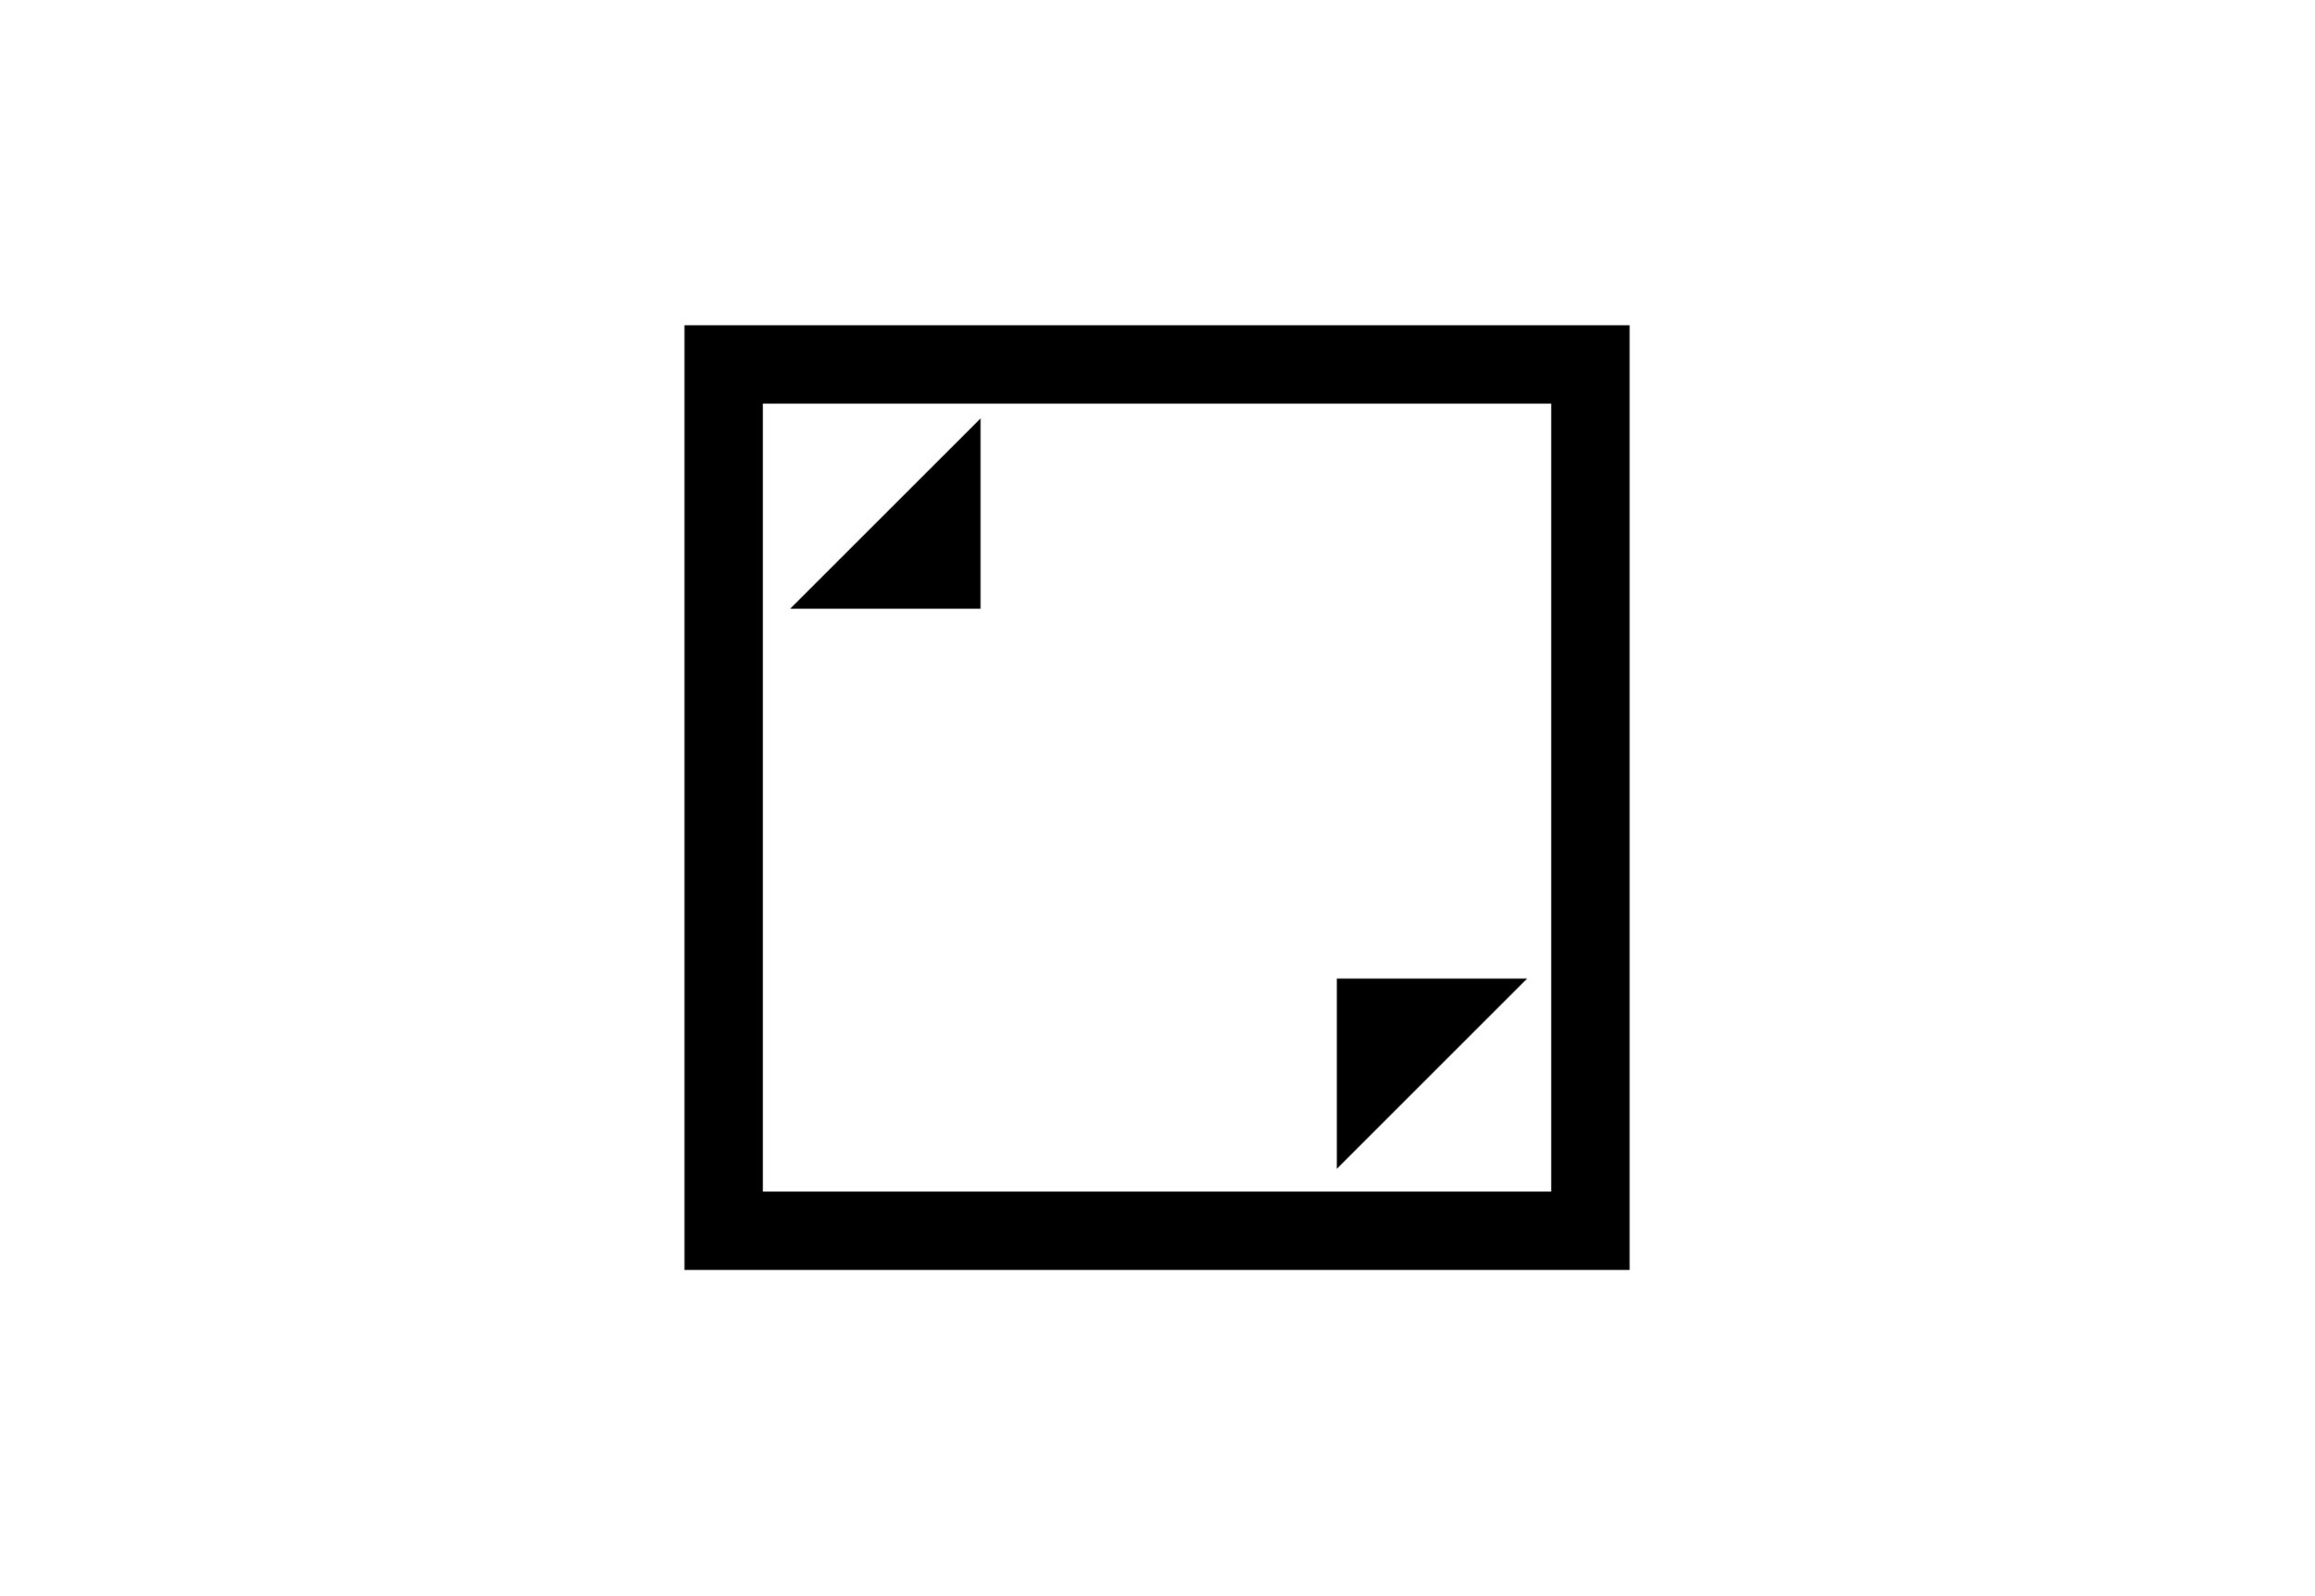
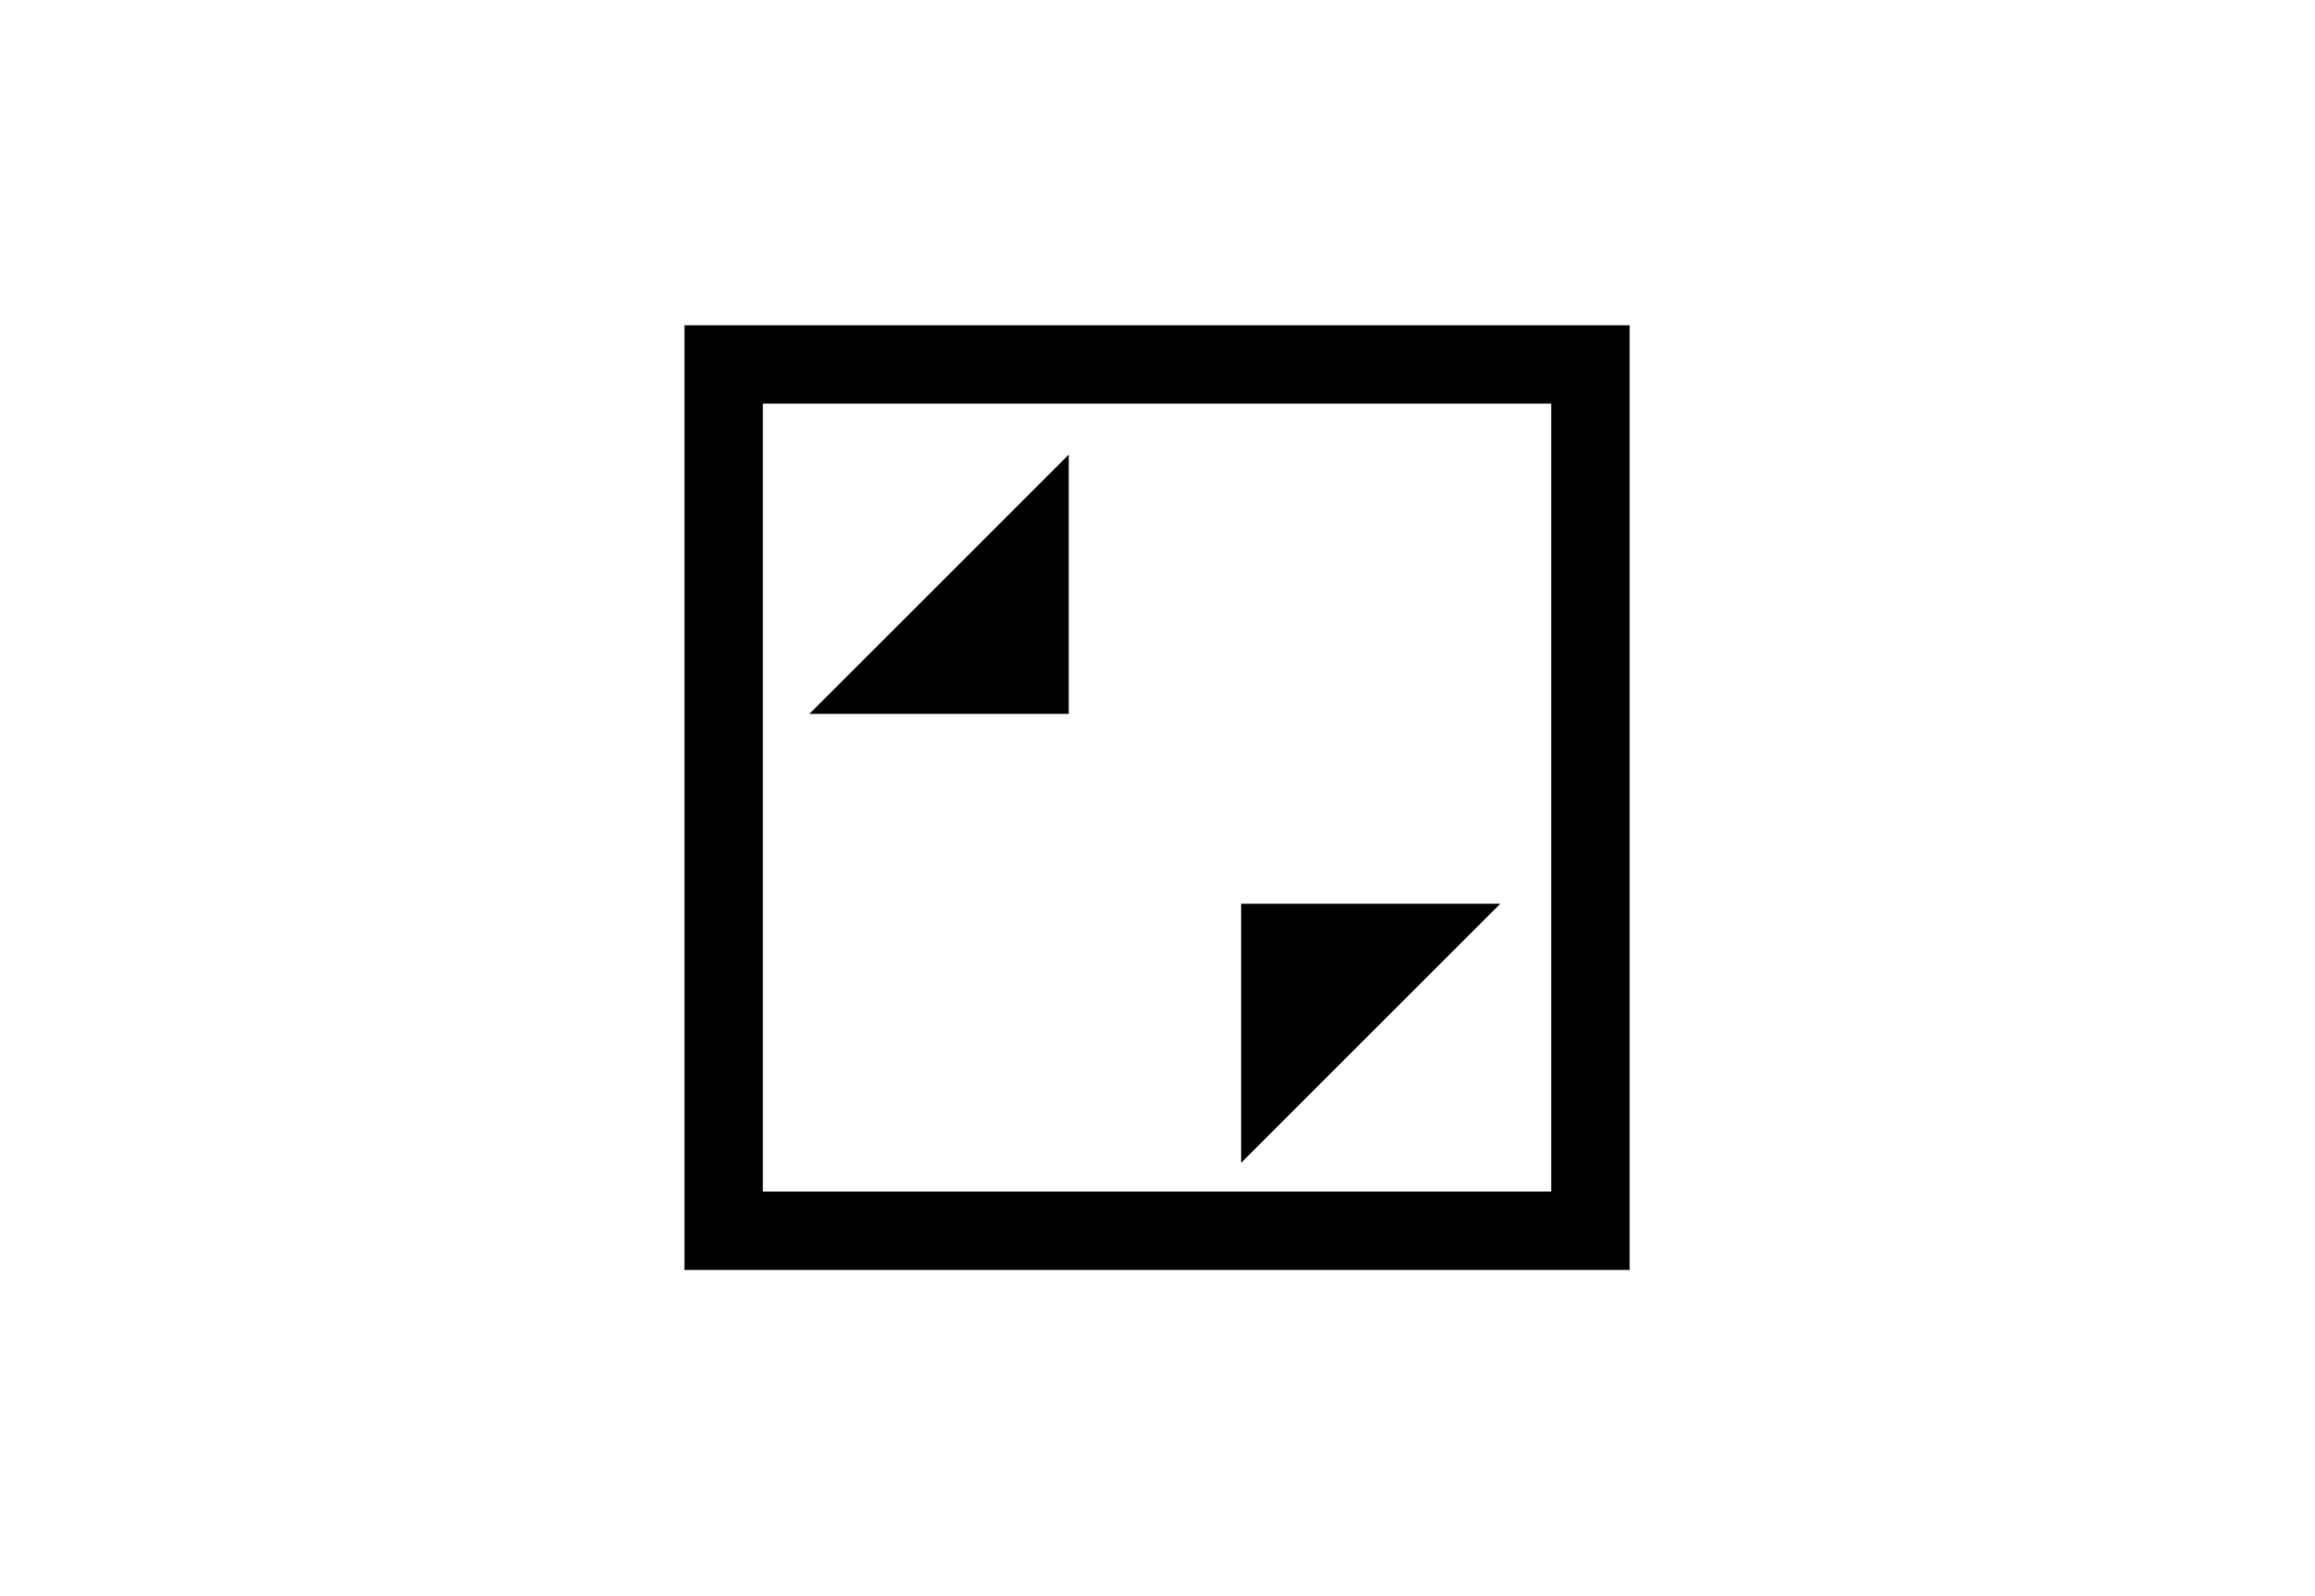
- <svg xmlns="http://www.w3.org/2000/svg" width="580" height="400" viewBox="0 -90 580 580">
-   <g>
+ <svg xmlns="http://www.w3.org/2000/svg" width="580" height="400" viewBox="0 -90 580 580" version="1.1" id="svg7">
+   <defs id="defs11" />
+   <g id="g5">
    <rect fill-opacity="0" id="svg_1" height="315" width="315" y="42.5" x="132.5" stroke-width="28.5" stroke="#000" fill="#0fffff" />
-     <path transform="rotate(-90 197.1125,102.5459) " id="svg_4" d="m176.612,123.046l0,-41l41,41l-41,0z" stroke-opacity="null" stroke-width="16.5" stroke="#000" fill="#000000" />
-     <path transform="rotate(90 384.1125,294.5458) " id="svg_3" d="m363.612,315.046l0,-41l41,41l-41,0z" stroke-opacity="null" stroke-width="16.5" stroke="#000" fill="#000000" />
+     <path id="svg_4" d="m 246.658,158.308 h -55.868 l 55.868,-55.867 z" stroke-opacity="null" style="fill:#000000;stroke:#000000;stroke-width:22.483" />
  </g>
+   <path id="svg_4-5" d="m 331.789,249.806 h 55.868 l -55.868,55.867 z" stroke-opacity="null" style="fill:#000000;stroke:#000000;stroke-width:22.483" />
</svg>
